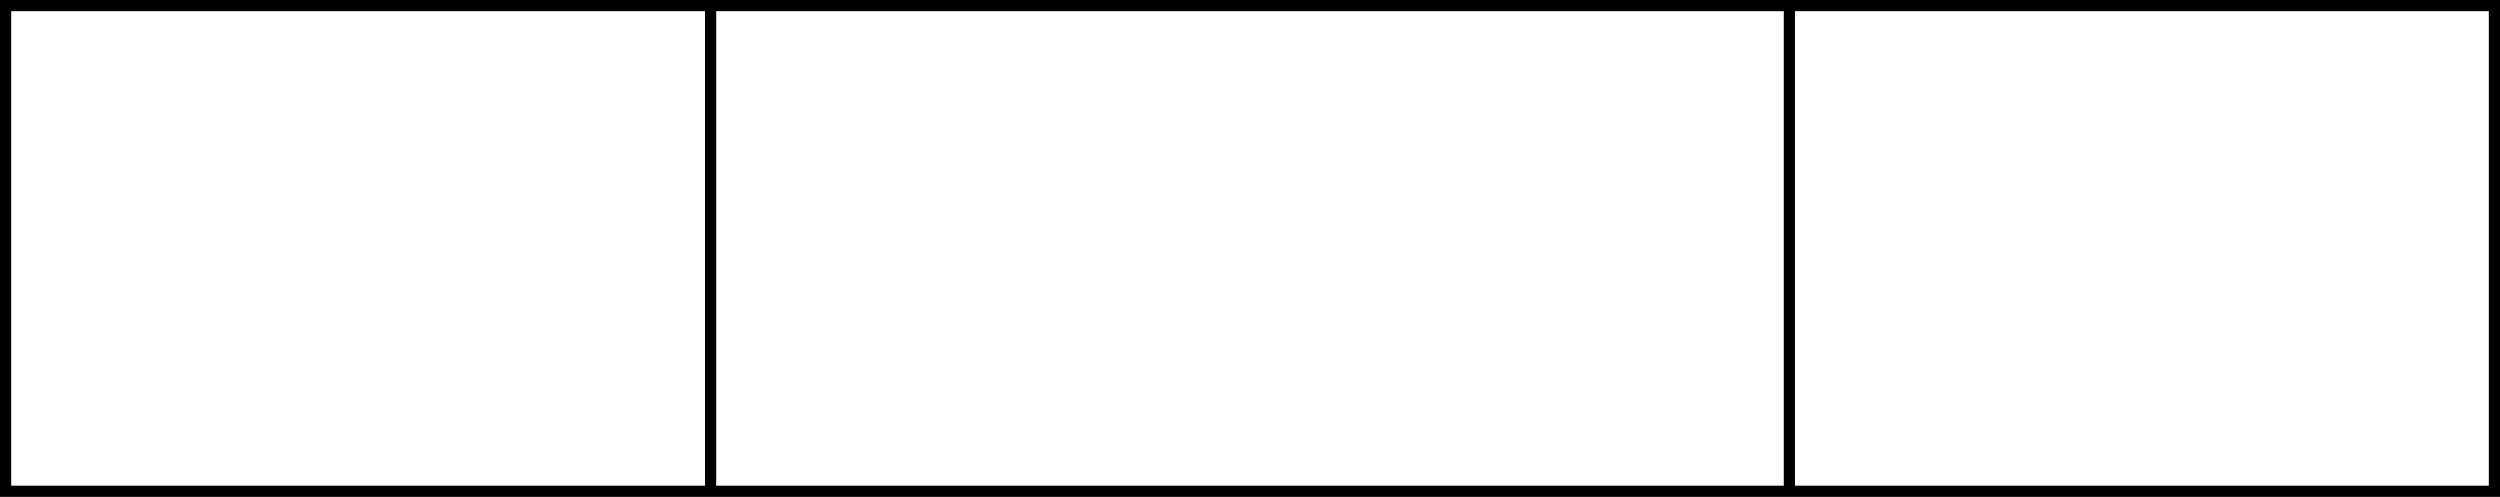
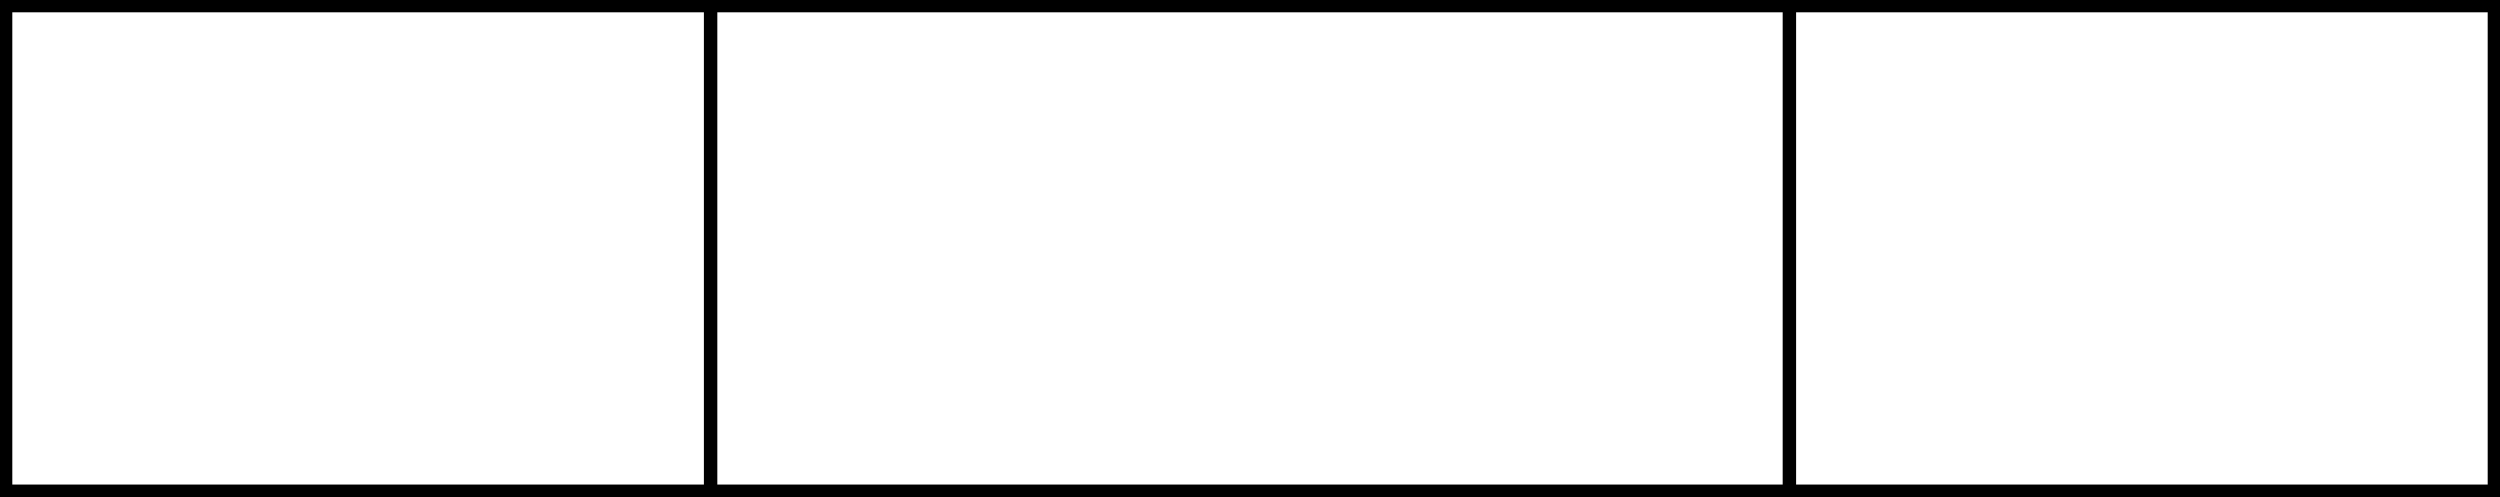
<svg xmlns="http://www.w3.org/2000/svg" version="1.1" id="Layer_1" x="0px" y="0px" width="55.85px" height="11.1px" viewBox="0 0 55.85 11.1" enable-background="new 0 0 55.85 11.1" xml:space="preserve" class="ng-scope">
  <polygon fill-rule="evenodd" clip-rule="evenodd" fill="#FFFFFF" points="15.875,0.125 15.875,10.975 15.875,0.125 39.975,0.125   55.725,0.125 55.725,10.975 39.975,10.975 15.875,10.975 0.125,10.975 0.125,0.125 " />
  <path fill-rule="evenodd" clip-rule="evenodd" fill="#FFFFFF" d="M39.975,10.975V0.125V10.975z" />
-   <polyline fill-rule="evenodd" clip-rule="evenodd" fill="none" stroke="#383635" stroke-width="0.25" points="15.875,0.125   39.975,0.125 55.725,0.125 55.725,10.975 39.975,10.975 15.875,10.975 0.125,10.975 0.125,0.125 15.875,0.125 15.875,10.975 " style="stroke: rgb(0, 0, 0);" />
-   <line fill-rule="evenodd" clip-rule="evenodd" fill="none" stroke="#383635" stroke-width="0.25" x1="39.975" y1="10.975" x2="39.975" y2="0.125" style="stroke: rgb(0, 0, 0);" />
+   <polyline fill-rule="evenodd" clip-rule="evenodd" fill="none" stroke="#383635" stroke-width="0.3" points="15.875,0.125   39.975,0.125 55.725,0.125 55.725,10.975 39.975,10.975 15.875,10.975 0.125,10.975 0.125,0.125 15.875,0.125 15.875,10.975 " style="stroke: rgb(0, 0, 0);" />
+   <line fill-rule="evenodd" clip-rule="evenodd" fill="none" stroke="#383635" stroke-width="0.3" x1="39.975" y1="10.975" x2="39.975" y2="0.125" style="stroke: rgb(0, 0, 0);" />
</svg>
